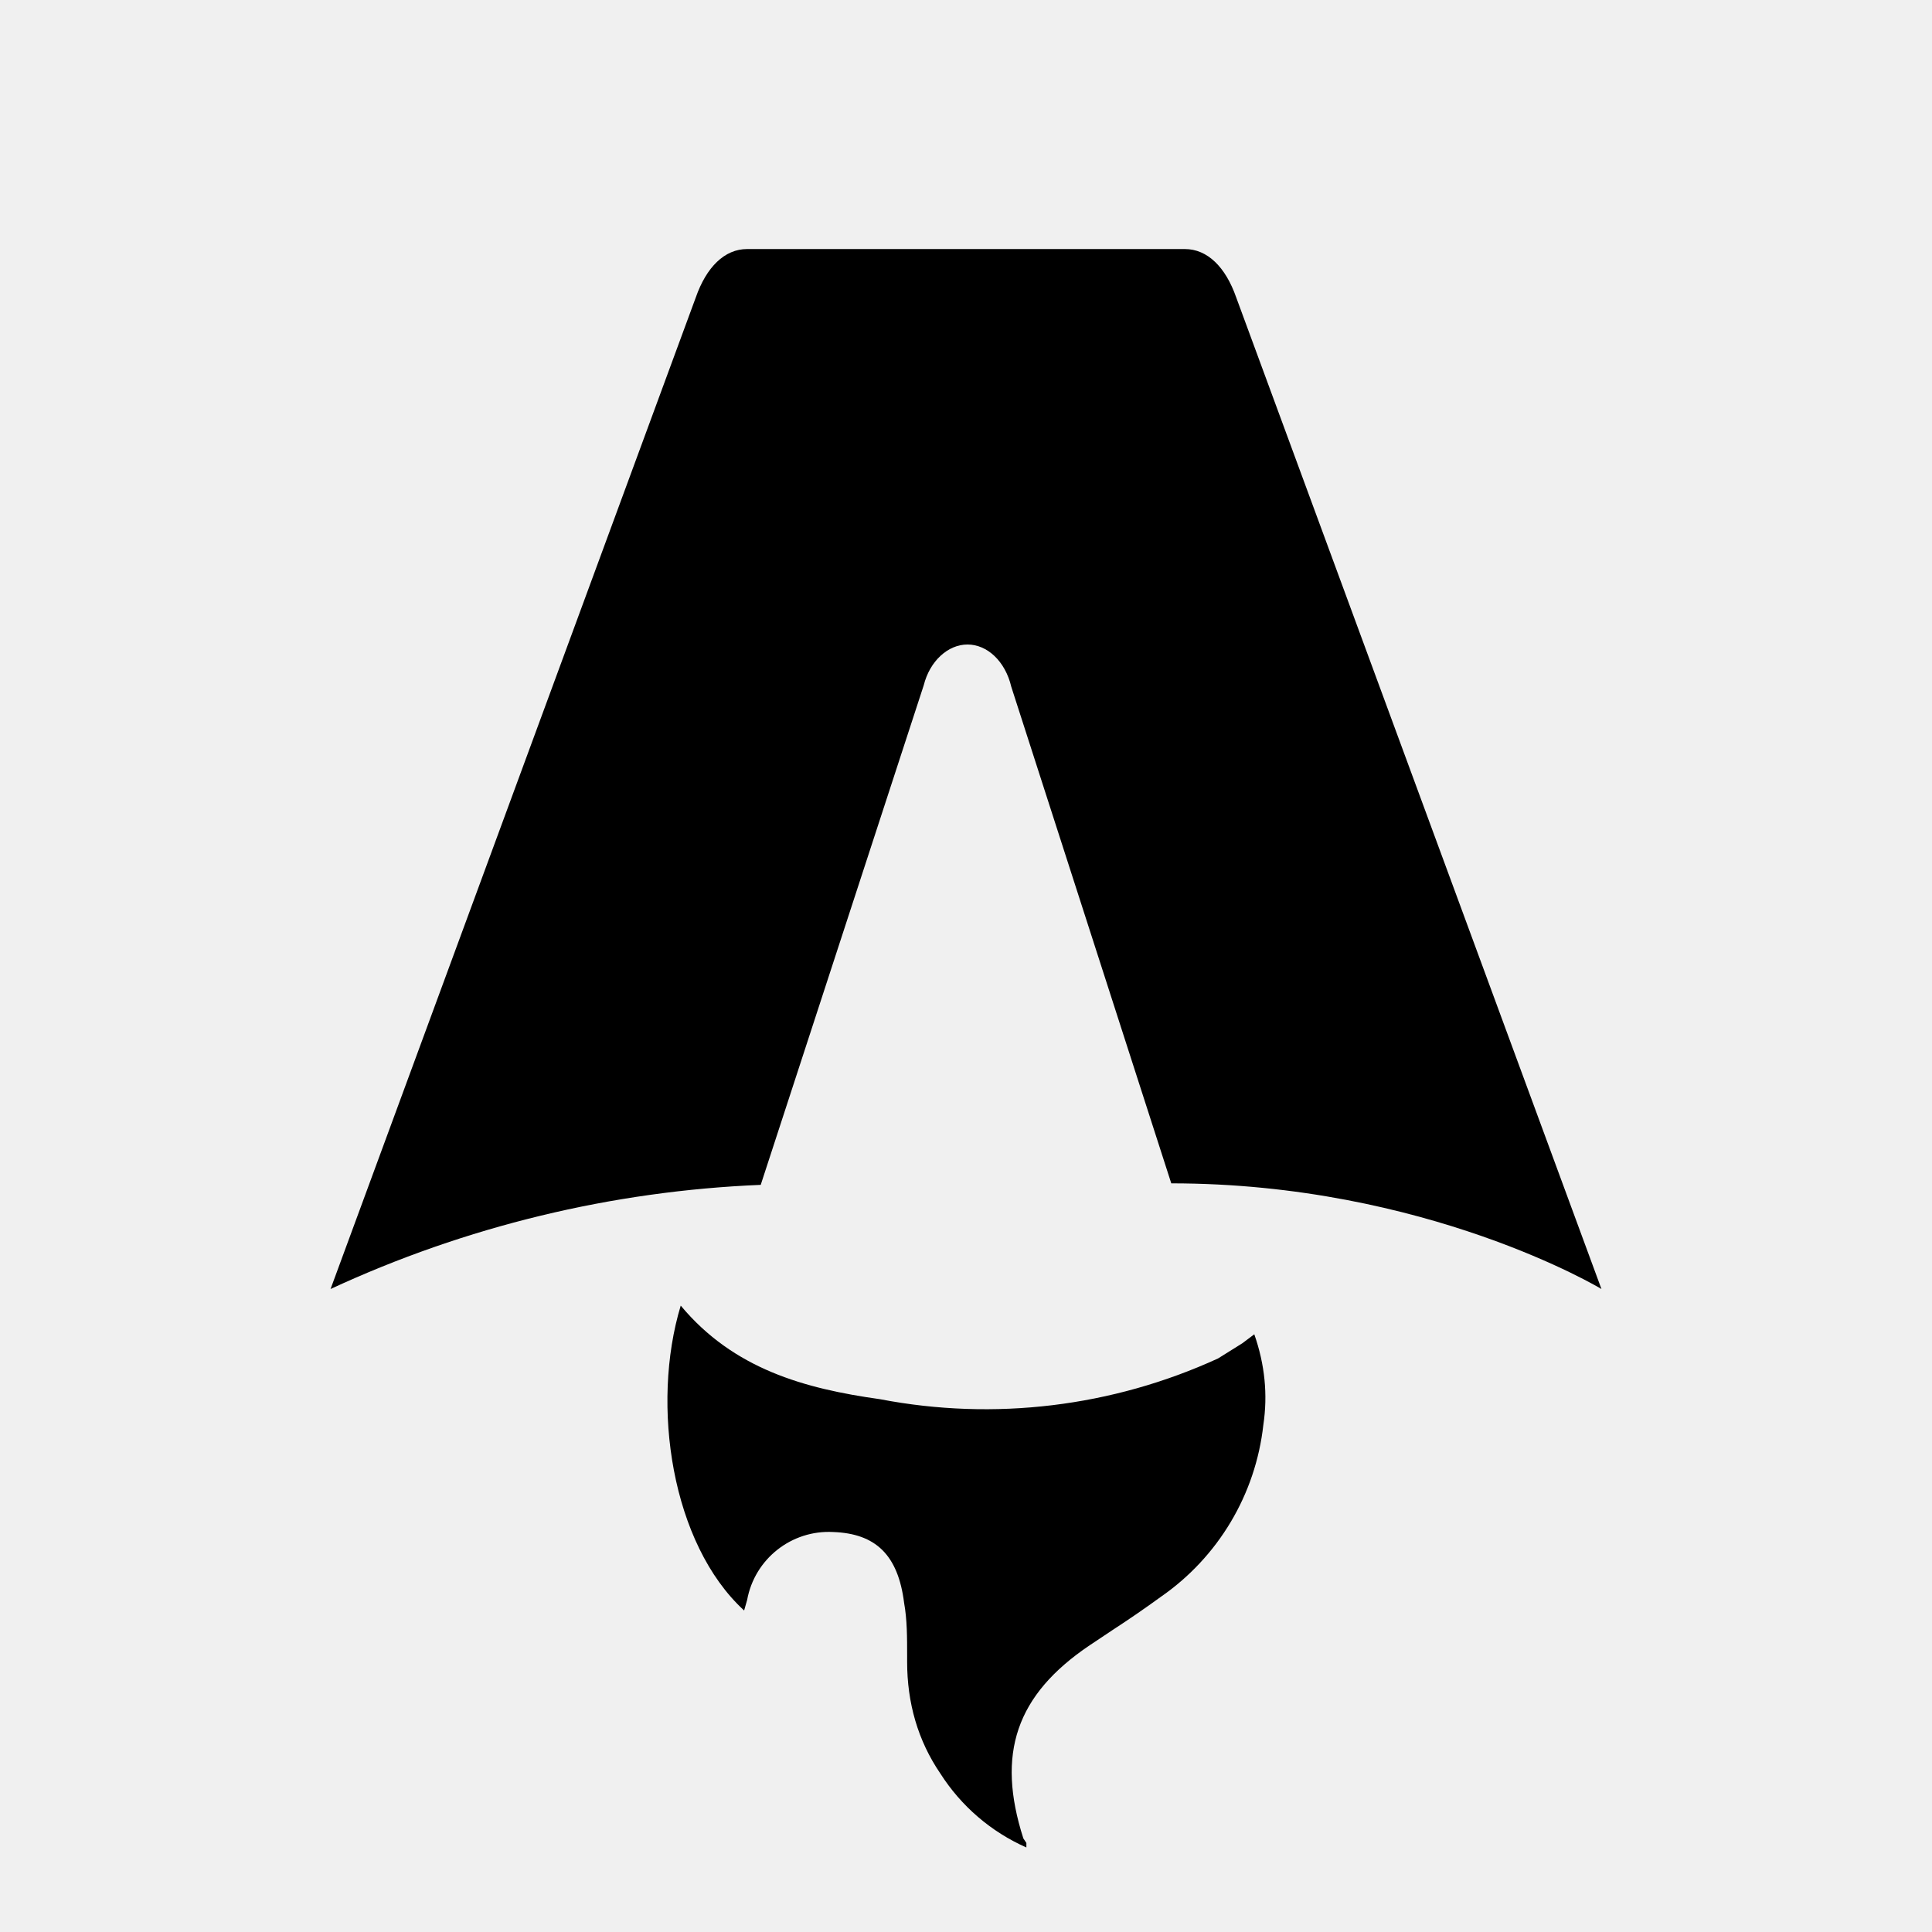
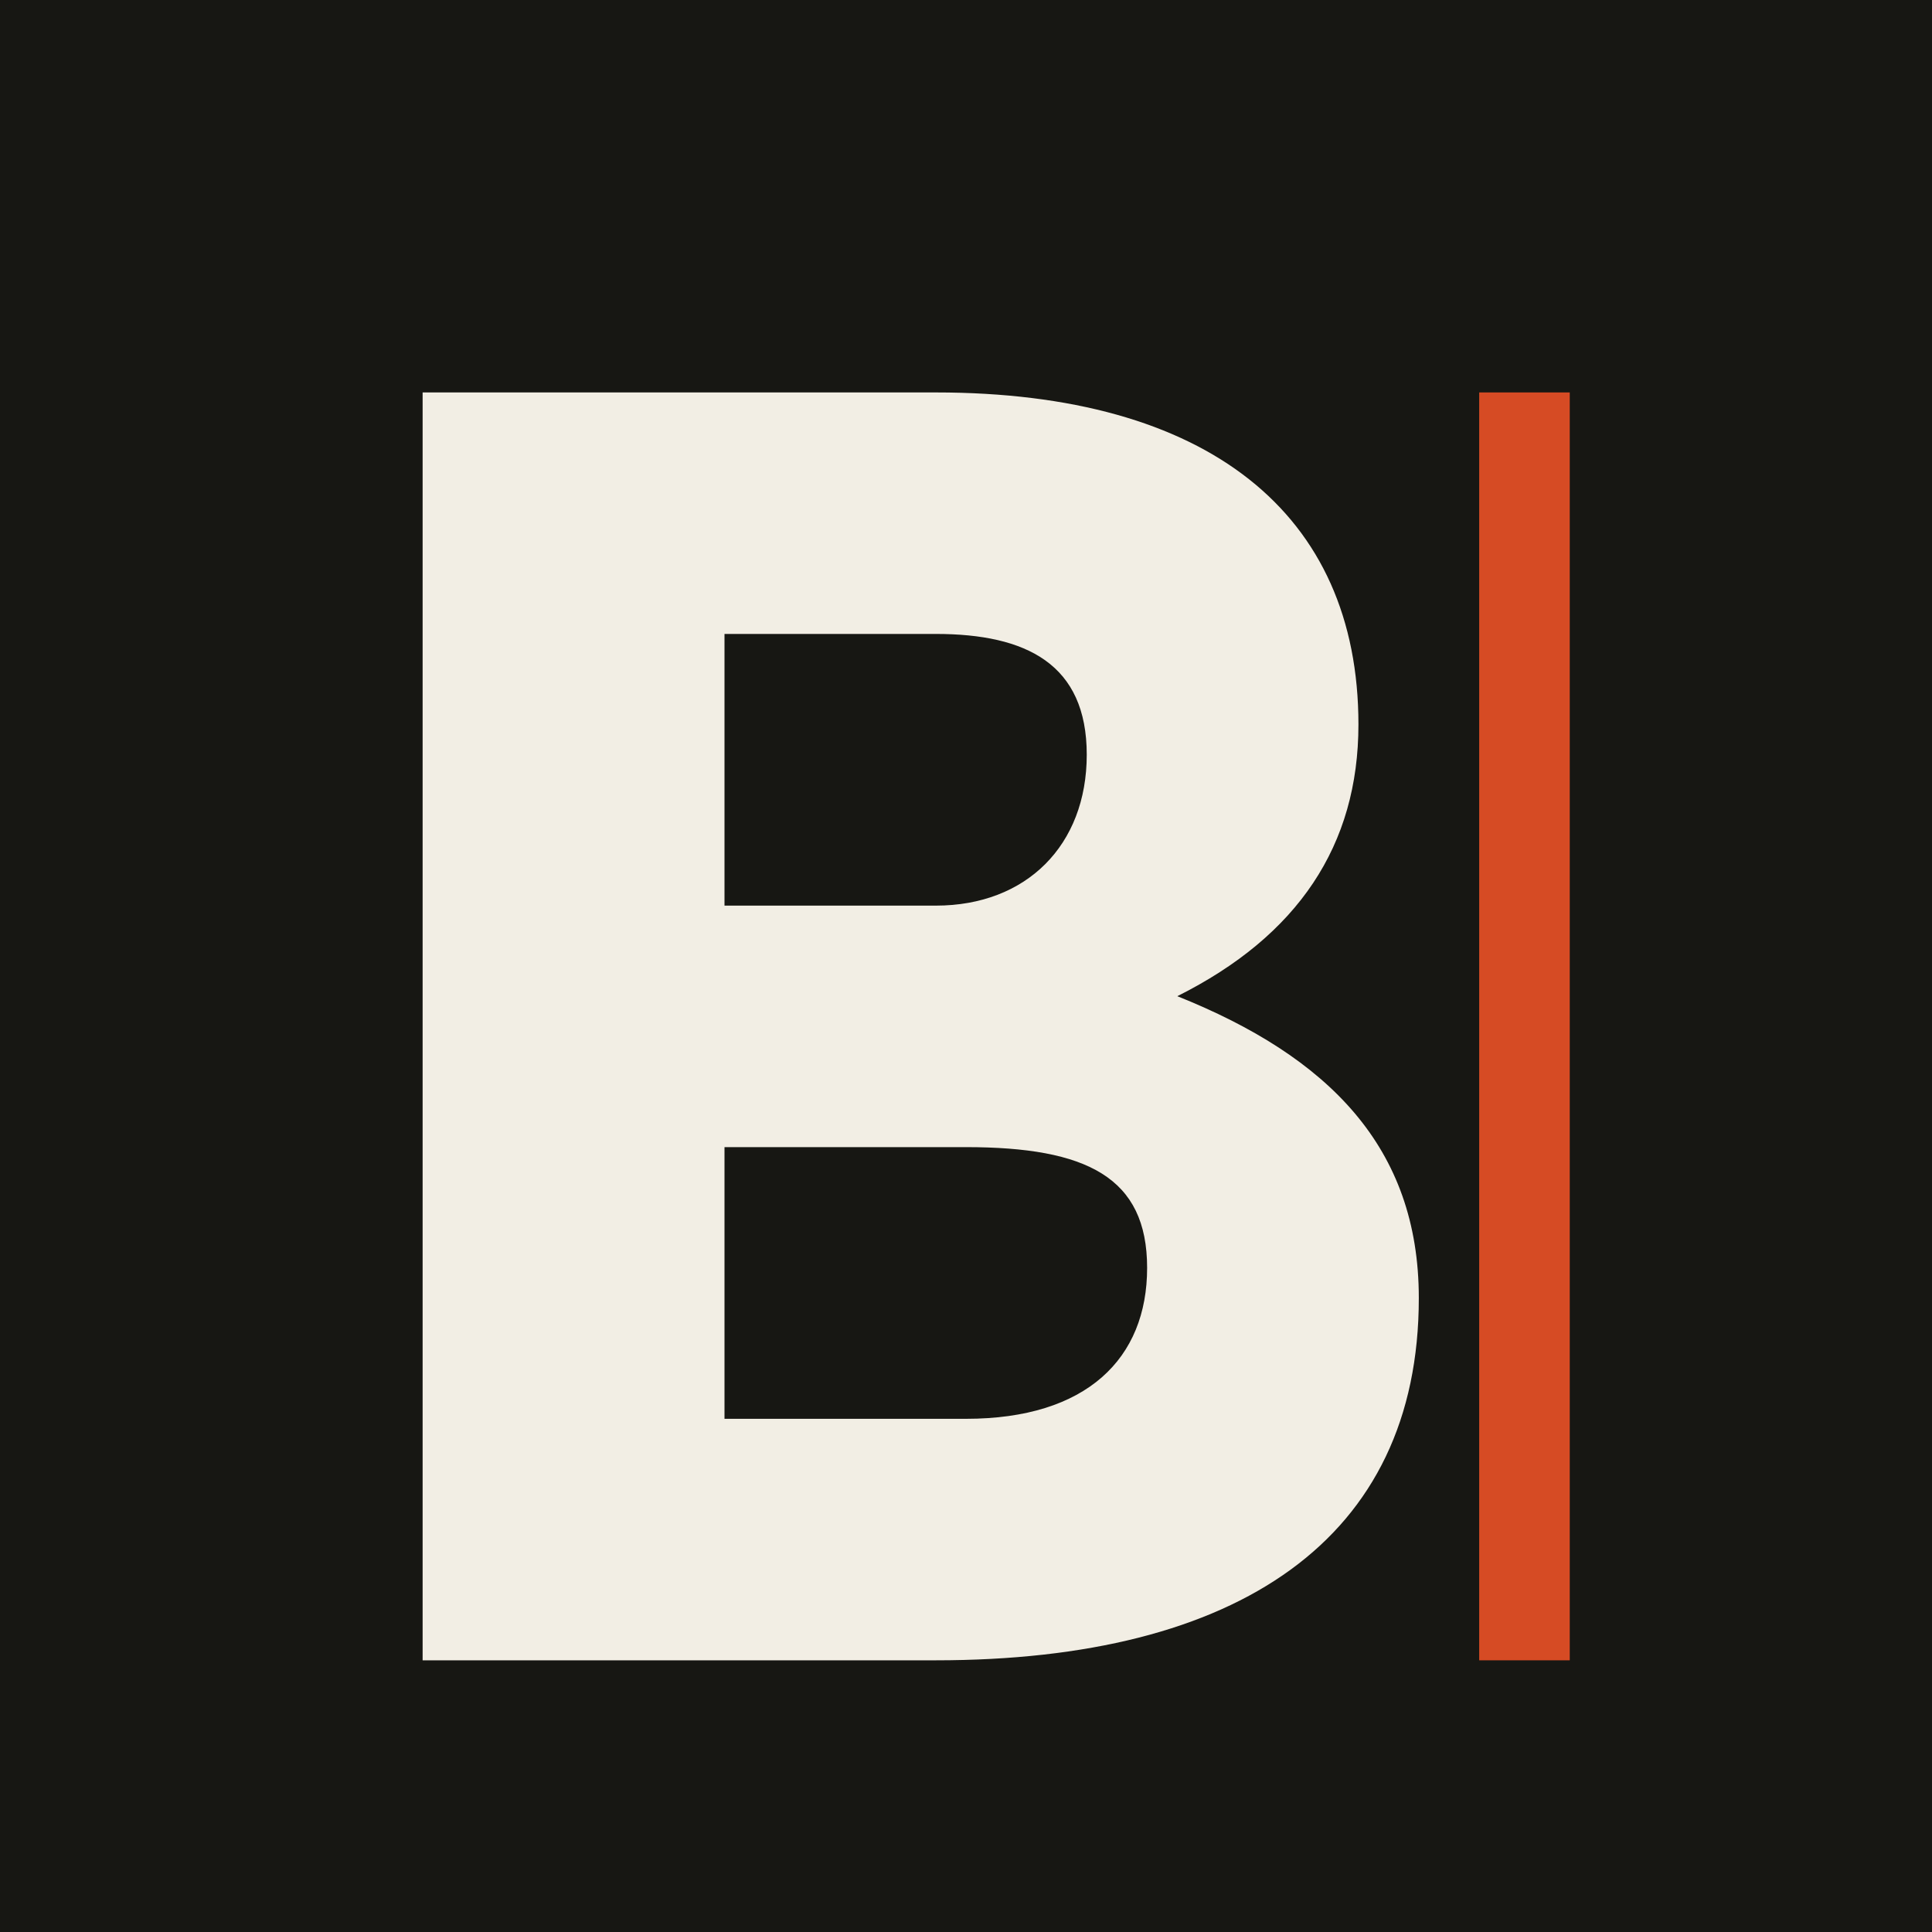
- <svg xmlns="http://www.w3.org/2000/svg" fill="none" viewBox="0 0 128 128">
-   <path d="M50.4 78.5a75.1 75.1 0 0 0-28.5 6.9l24.2-65.7c.7-2 1.9-3.2 3.4-3.2h29c1.5 0 2.7 1.2 3.4 3.2l24.2 65.7s-11.6-7-28.5-7L67 45.5c-.4-1.7-1.6-2.8-2.9-2.8-1.3 0-2.5 1.1-2.9 2.7L50.4 78.5Zm-1.1 28.2Zm-4.2-20.2c-2 6.6-.6 15.8 4.2 20.2a17.5 17.5 0 0 1 .2-.7 5.5 5.5 0 0 1 5.7-4.5c2.8.1 4.3 1.5 4.7 4.7.2 1.1.2 2.3.2 3.5v.4c0 2.7.7 5.2 2.2 7.4a13 13 0 0 0 5.7 4.9v-.3l-.2-.3c-1.8-5.6-.5-9.5 4.4-12.8l1.5-1a73 73 0 0 0 3.2-2.2 16 16 0 0 0 6.8-11.4c.3-2 .1-4-.6-6l-.8.6-1.6 1a37 37 0 0 1-22.4 2.7c-5-.7-9.7-2-13.2-6.2Z" />
-   <style>
-         path { fill: #000; }
-         @media (prefers-color-scheme: dark) {
-             path { fill: #FFF; }
-         }
-     </style>
+ <svg xmlns="http://www.w3.org/2000/svg" viewBox="0 0 64 64" role="img" aria-label="BO monogram">
+   <rect width="64" height="64" fill="#171713" />
+   <path d="M14 13h17c9 0 14 4 14 11 0 4-2 7-6 9 5 2 8 5 8 10 0 8-6 12-16 12H14V13Zm10 8v9h7c3 0 5-2 5-5s-2-4-5-4h-7Zm0 17v9h8c4 0 6-2 6-5s-2-4-6-4h-8Z" fill="#f2eee4" />
+   <rect x="49" y="13" width="3" height="42" fill="#d64b24" />
</svg>
